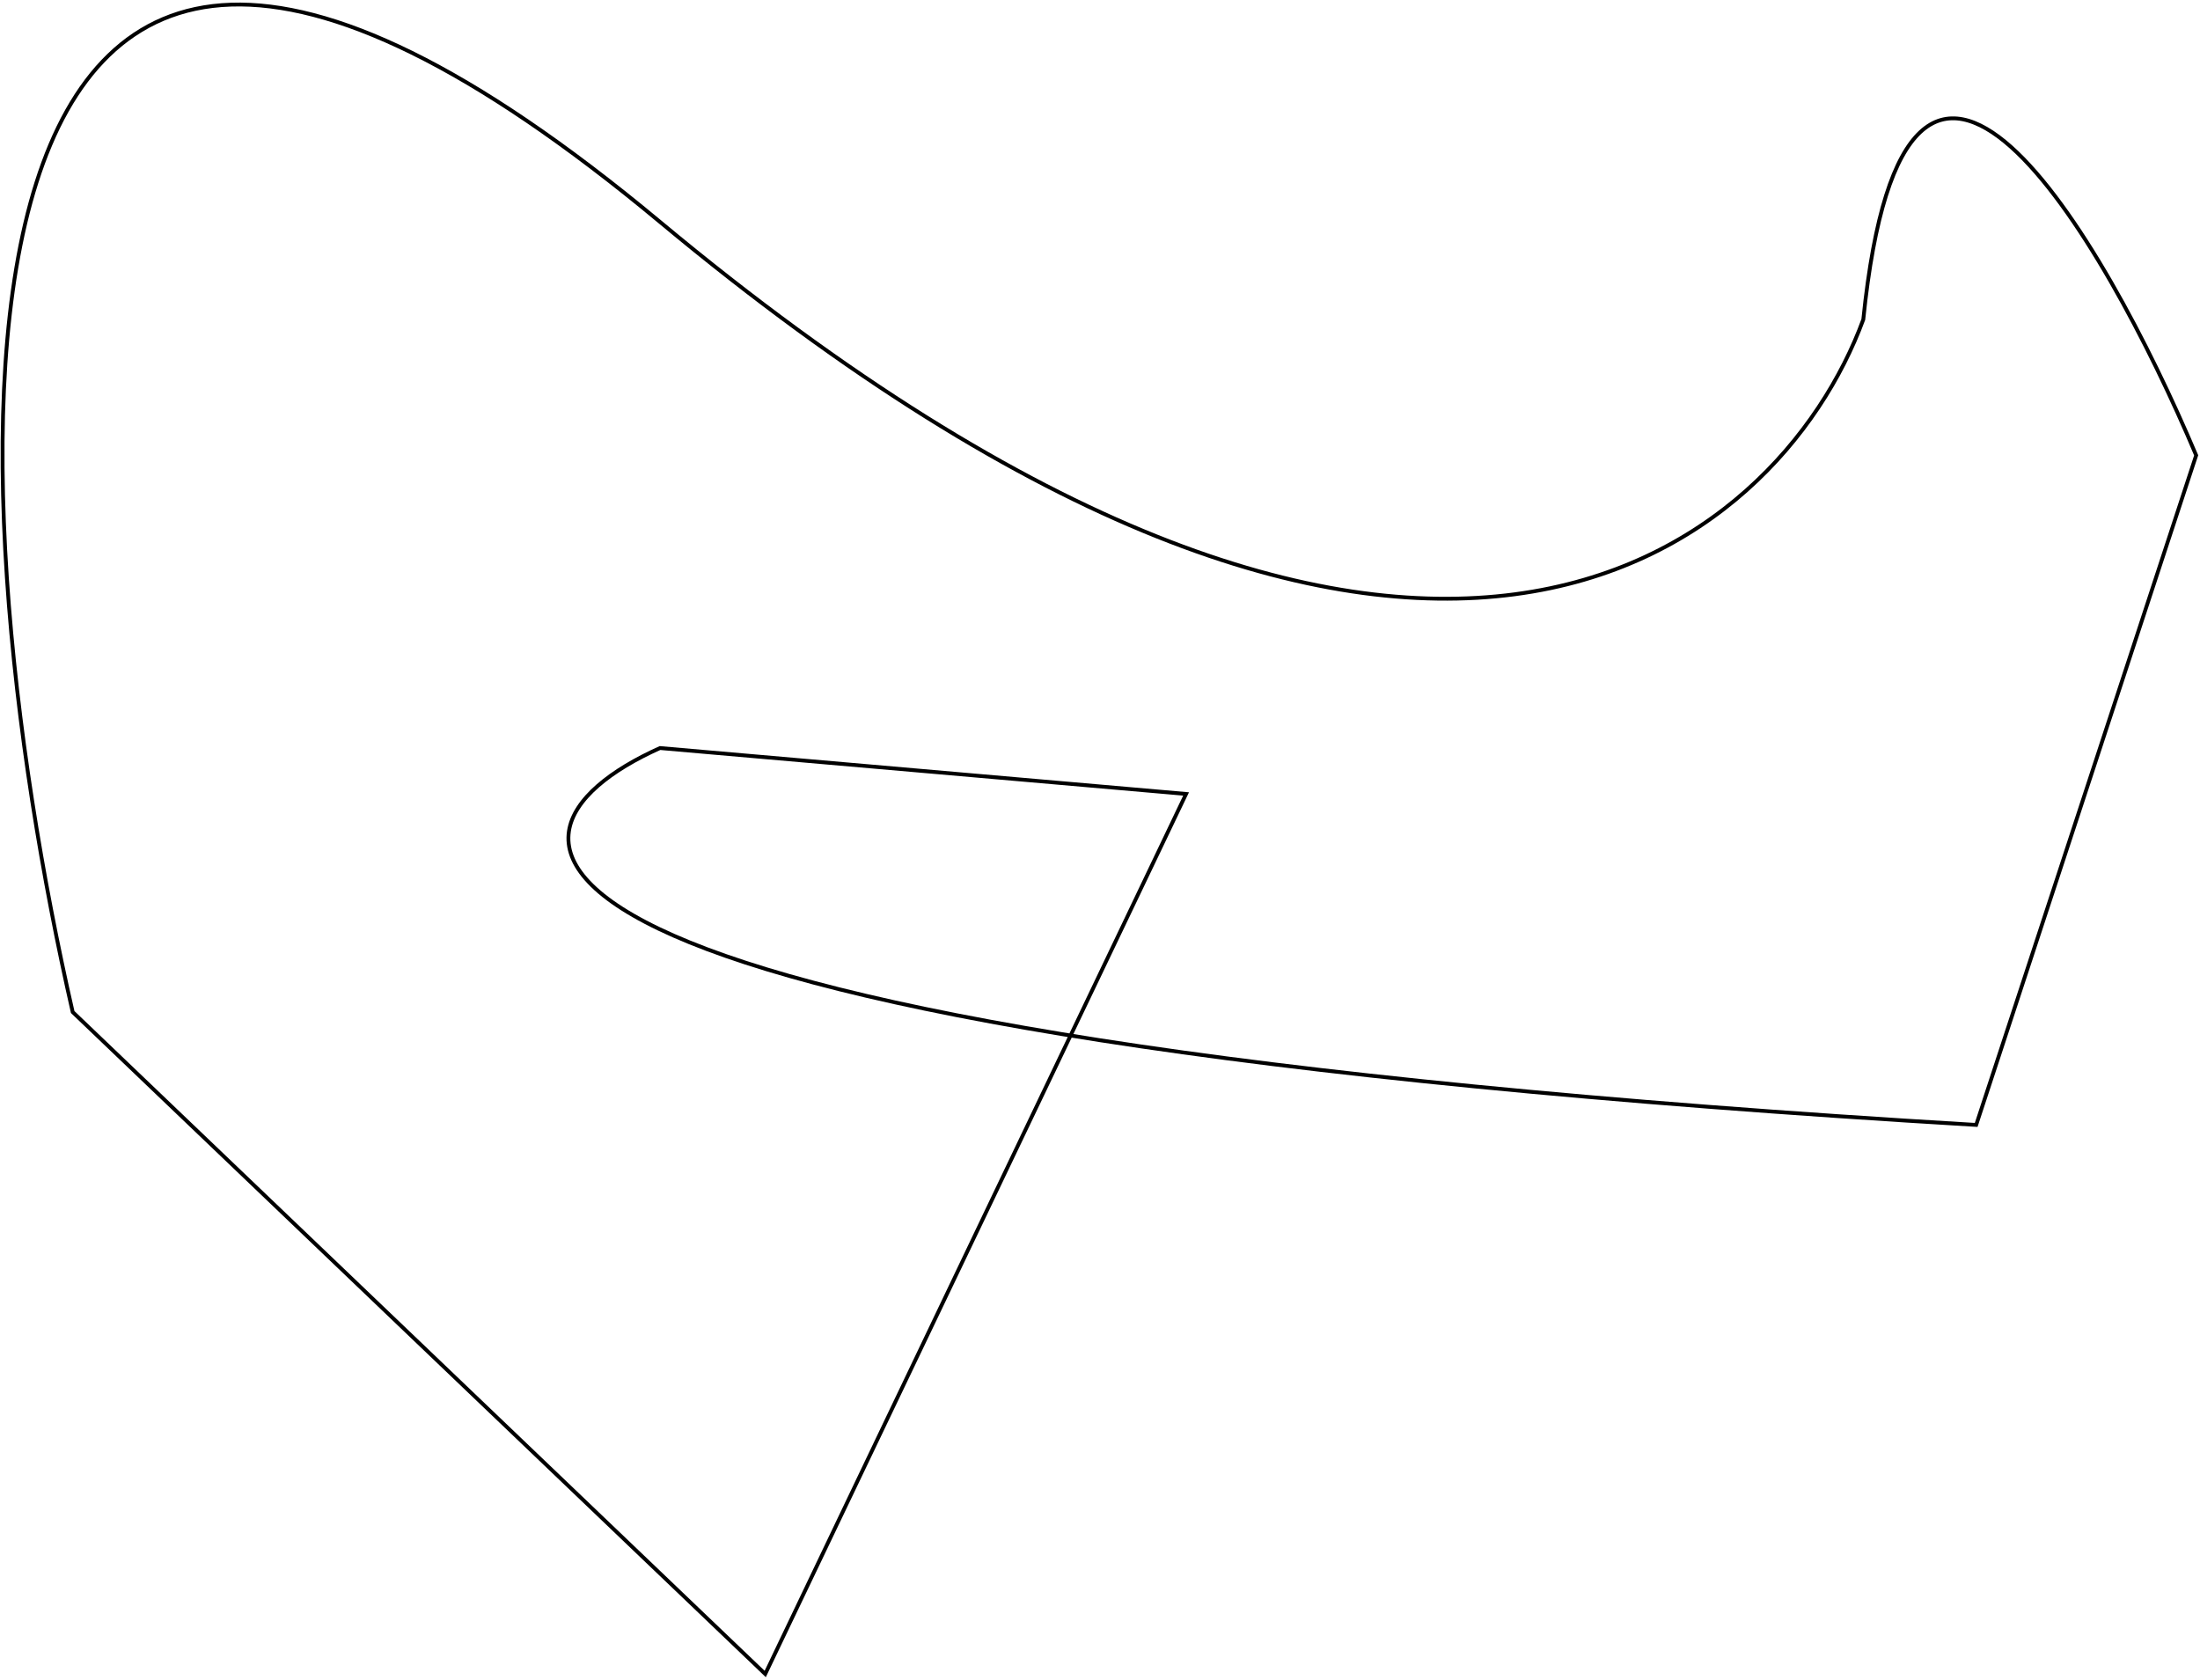
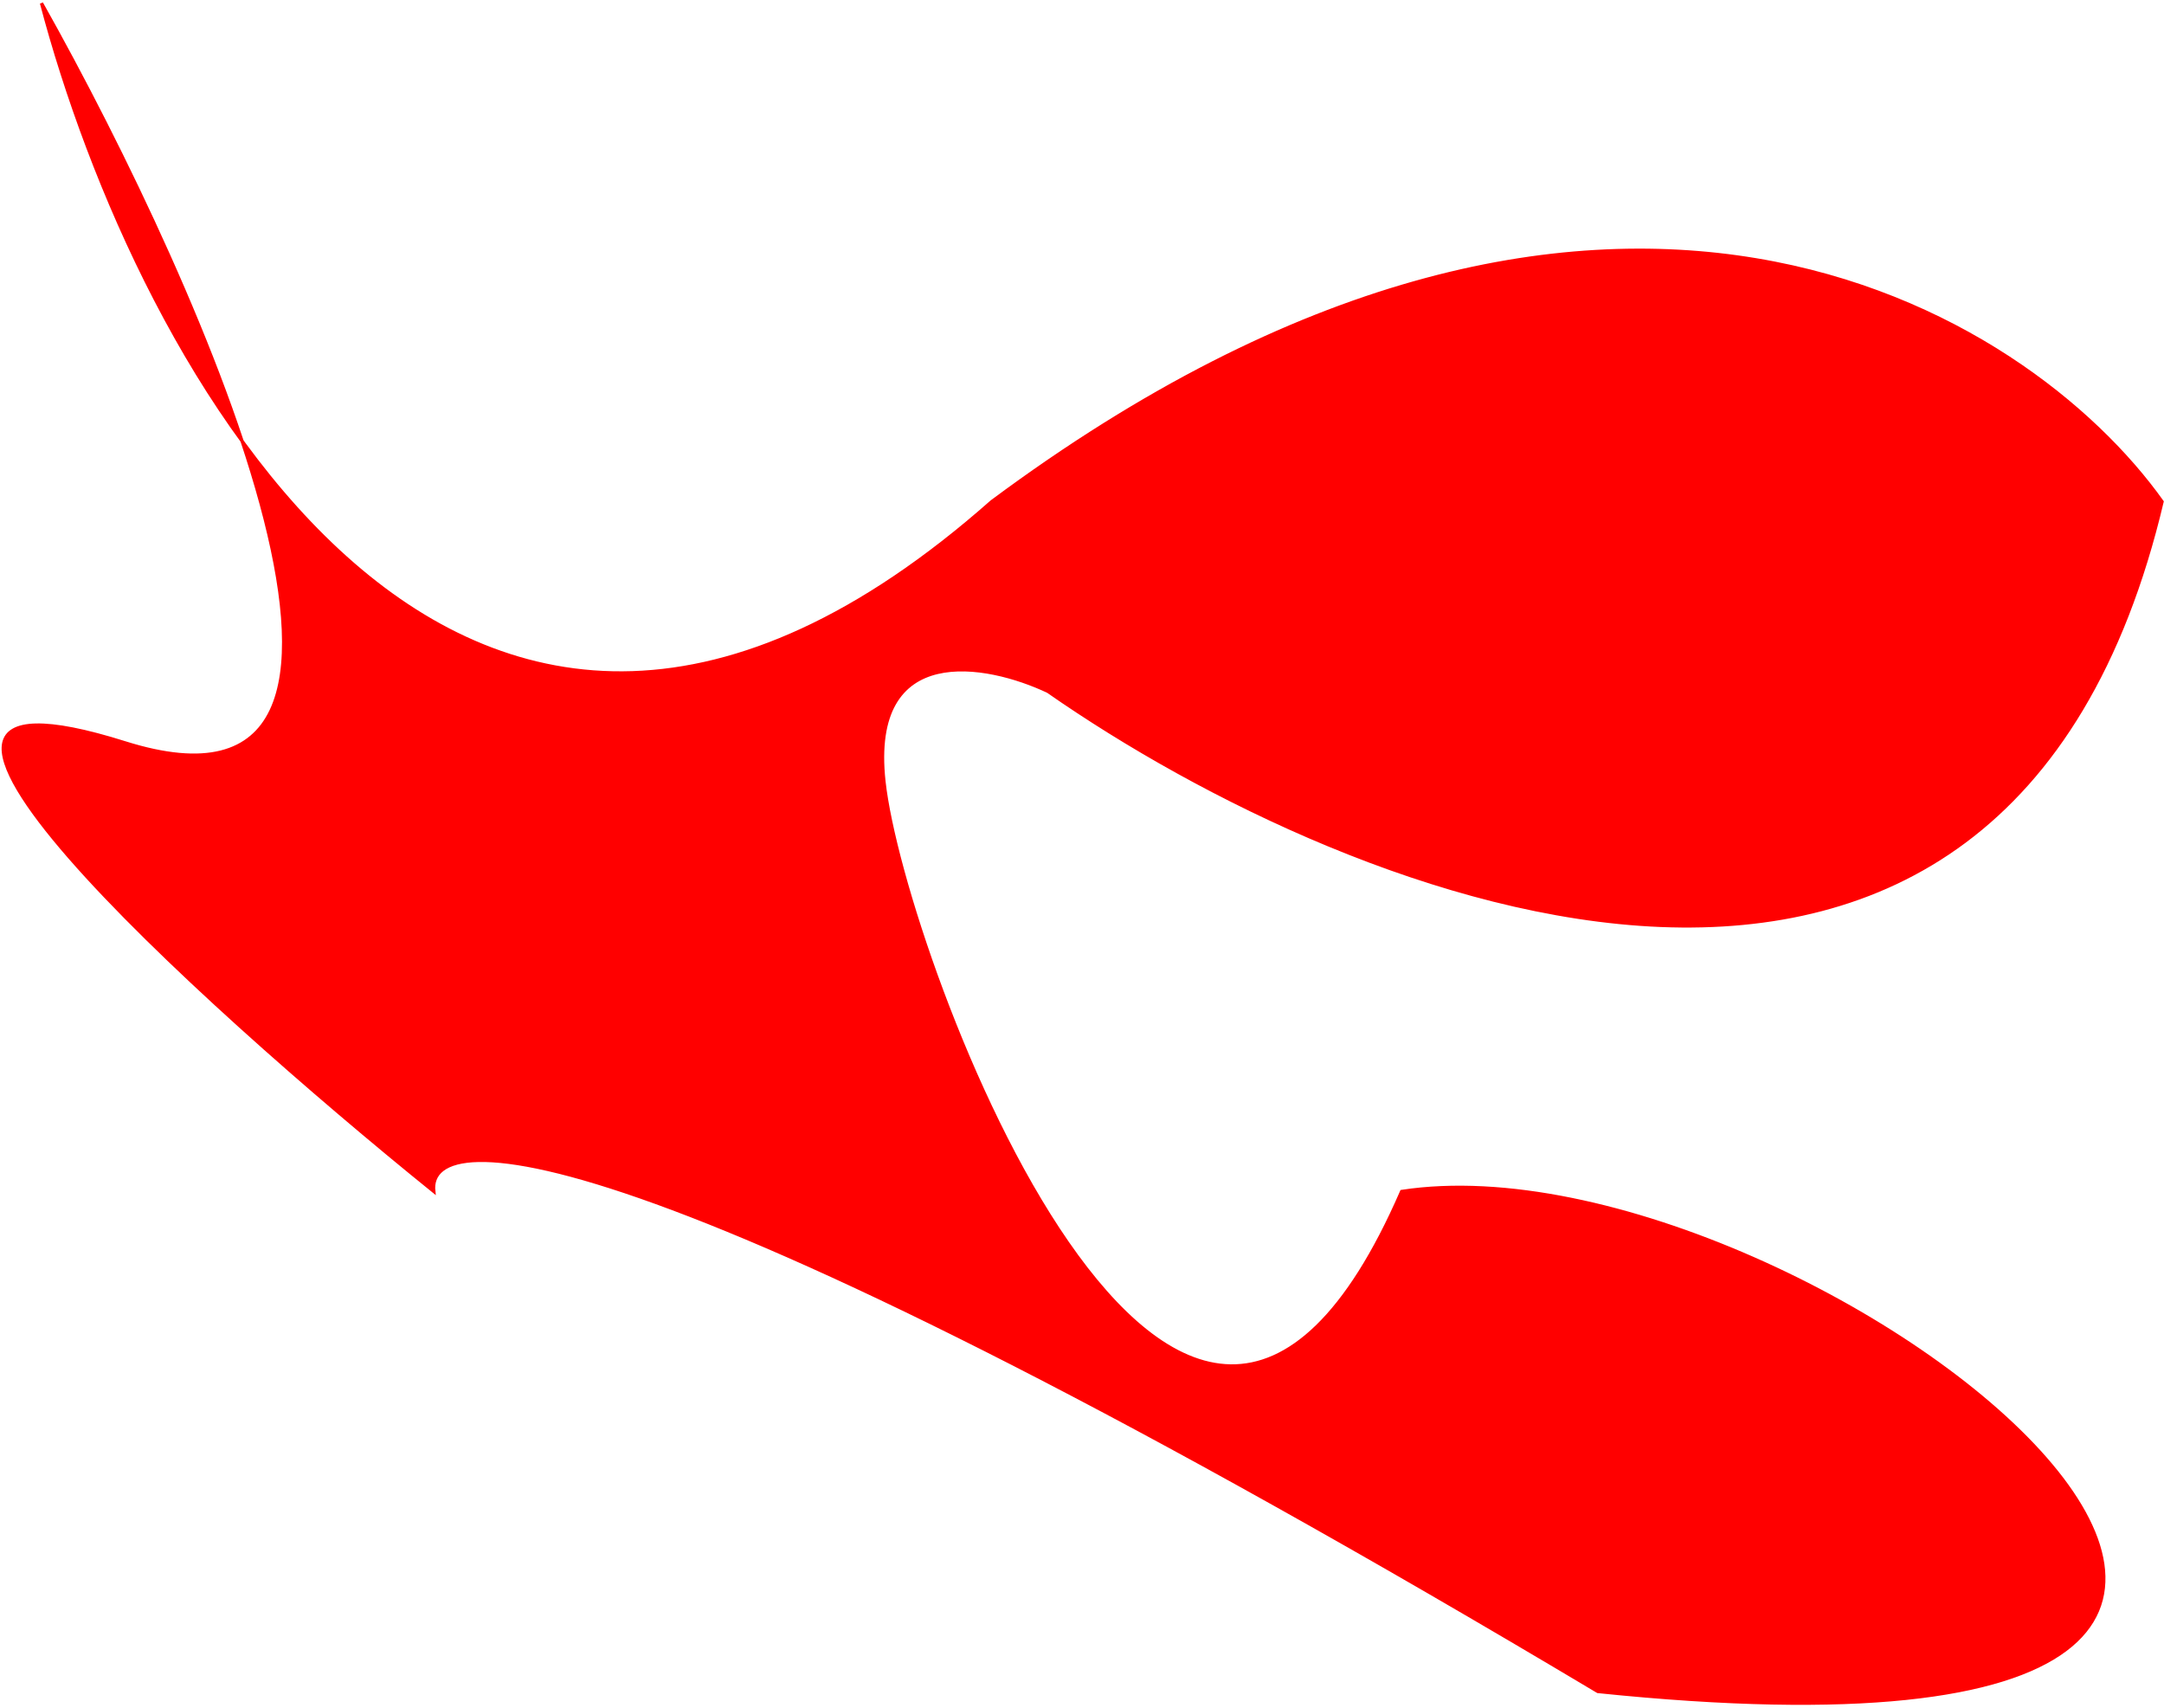
- <svg xmlns="http://www.w3.org/2000/svg" width="575" height="439" viewBox="0 0 575 439" fill="none">
-   <path d="M19 264.5C-12.5 126.833 -25.9 -107.2 172.5 58C370.9 223.2 464.833 143.833 487 83.5C498.2 -26.5 549.667 61.333 574 119L516.5 294C118.5 270.4 121.333 218.5 172.5 195.5L267 203.747L310 207.5L200 437.5L19 264.5Z" stroke="black" />
+ <svg xmlns="http://www.w3.org/2000/svg" width="673" height="531" viewBox="0 0 673 531" fill="none">
+   <path d="M75.286 137.157C44.864 95.374 23.962 42.913 12.909 1C34.235 38.936 60.091 91.484 75.286 137.157C126.521 207.526 204.756 247.607 308.409 156C498.809 14.4 630.409 97 672.409 156C623.609 362.4 421.076 281.333 325.909 215C306.909 206 270.109 199 274.909 243C280.909 298 367.409 528 435.909 370.5C563.909 351 821.409 559.5 496.909 526C201.309 349.6 132.409 348.833 134.909 370.5C61.076 310.833 -61.491 199.4 38.909 231C96.911 249.256 96.073 199.639 75.286 137.157Z" fill="#FF0000" />
+   <path d="M12.909 1C42.576 113.5 143.209 302 308.409 156C498.809 14.4 630.409 97 672.409 156C623.609 362.4 421.076 281.333 325.909 215C306.909 206 270.109 199 274.909 243C280.909 298 367.409 528 435.909 370.5C563.909 351 821.409 559.5 496.909 526C201.309 349.6 132.409 348.833 134.909 370.5C61.076 310.833 -61.491 199.4 38.909 231C139.309 262.6 63.409 90.833 12.909 1Z" stroke="#FF0000" />
</svg>
